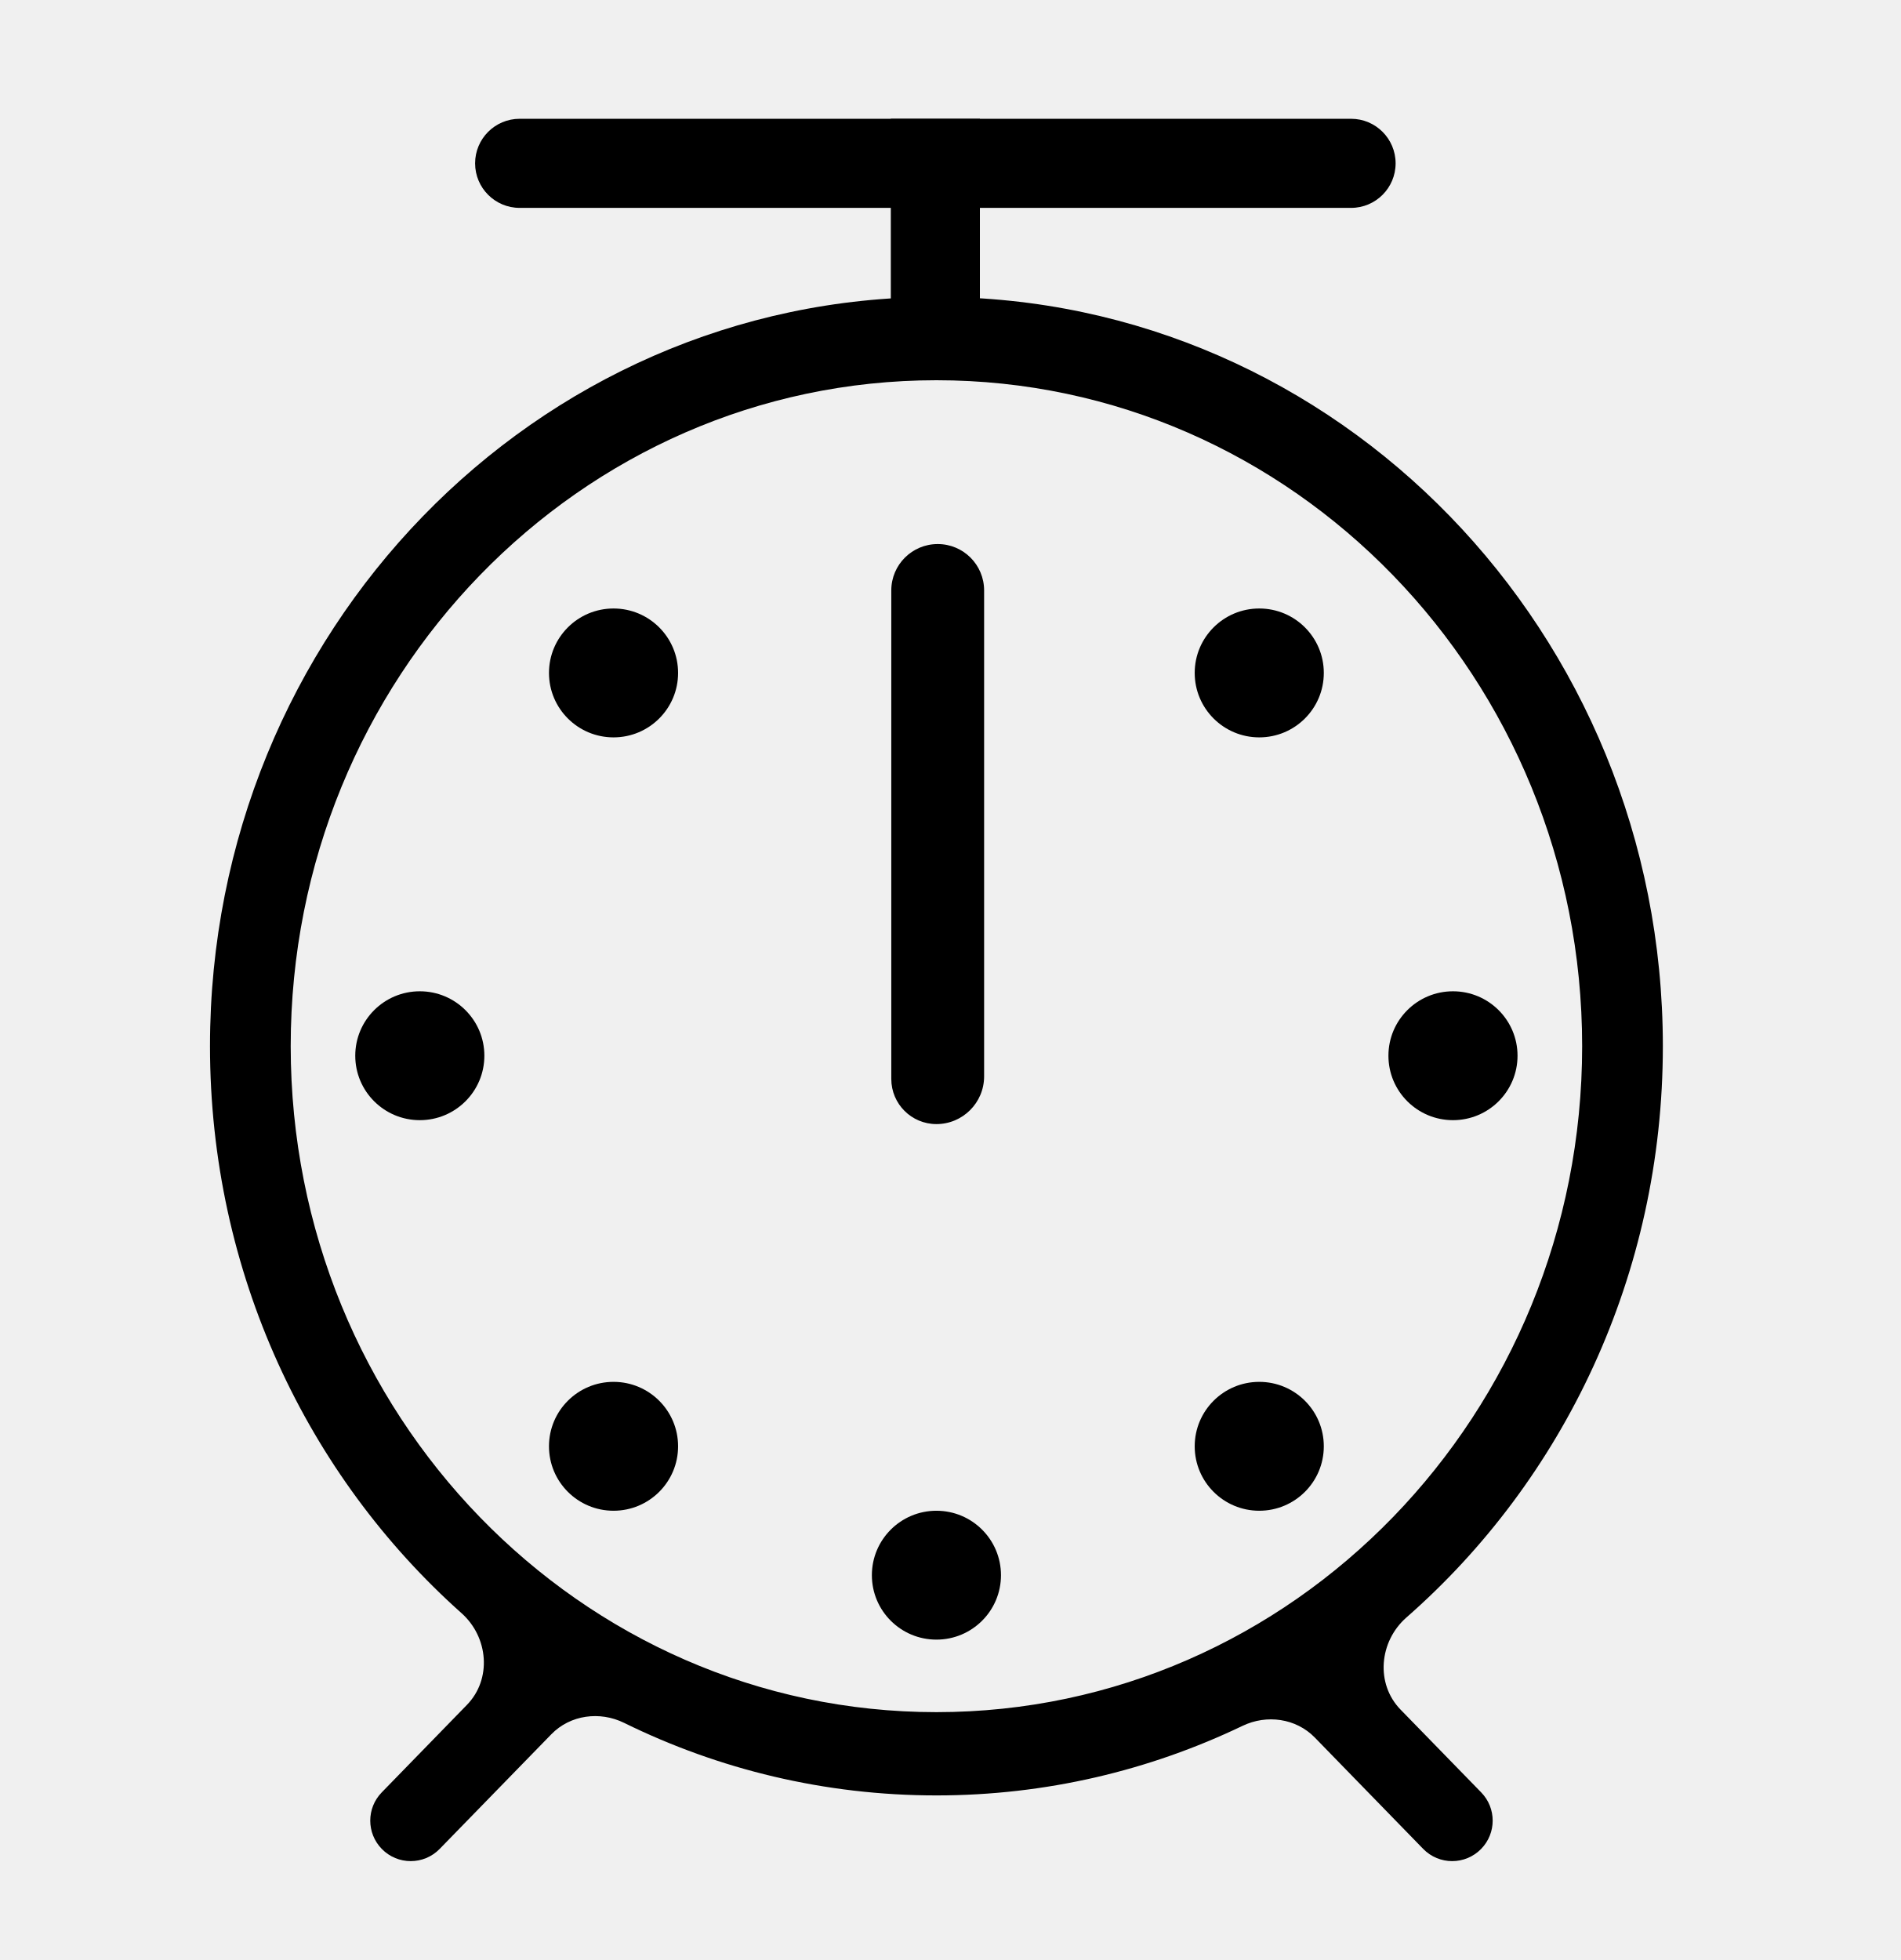
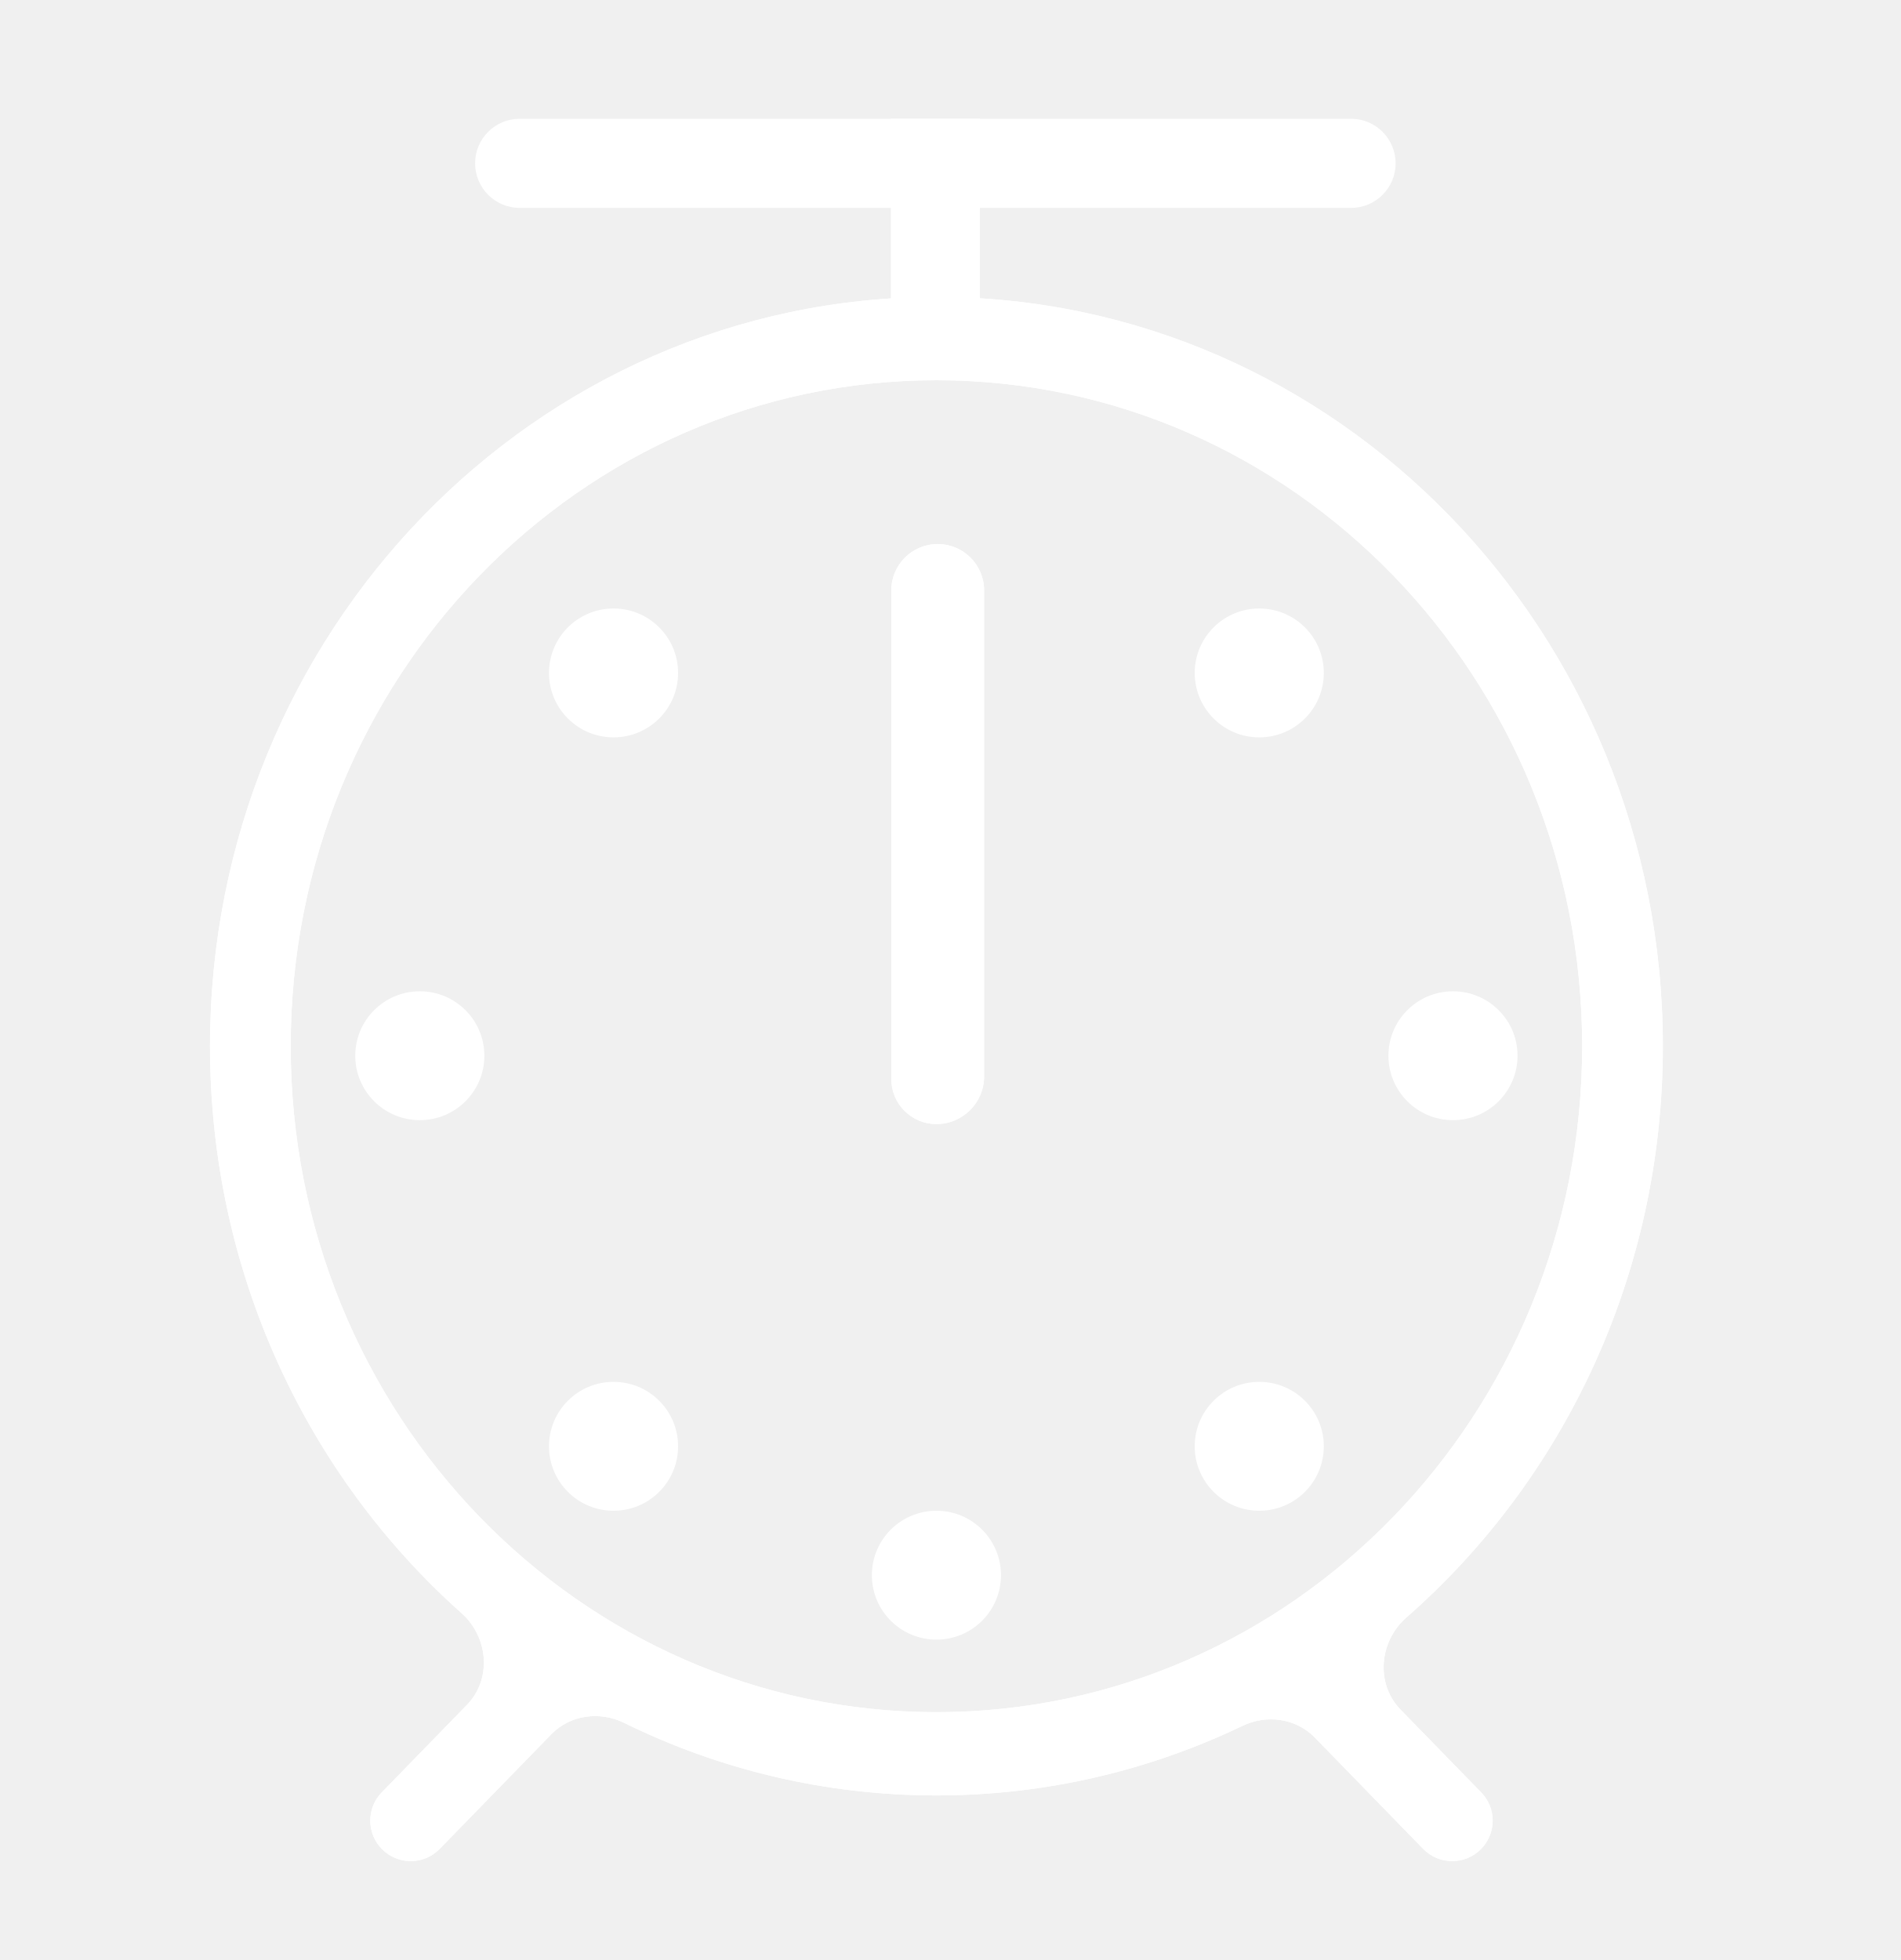
- <svg xmlns="http://www.w3.org/2000/svg" viewBox="0 0 32 33">
+ <svg xmlns="http://www.w3.org/2000/svg" viewBox="0 0 32 33" fill="#fff">
  <ellipse cx="21.204" cy="11.33" rx="1.087" ry="1.085" />
  <ellipse cx="10.331" cy="11.33" rx="1.087" ry="1.085" />
  <ellipse cx="10.331" cy="24.351" rx="1.087" ry="1.085" />
  <ellipse cx="15.768" cy="26.521" rx="1.087" ry="1.085" />
  <ellipse cx="7.069" cy="17.775" rx="1.087" ry="1.085" />
  <ellipse cx="24.466" cy="17.775" rx="1.087" ry="1.085" />
  <ellipse cx="21.204" cy="24.351" rx="1.087" ry="1.085" />
  <mask id="path-8-inside-1_74631_709">
    <path fill-rule="evenodd" clip-rule="evenodd" d="M20.922 29.058C21.33 28.862 21.823 28.93 22.139 29.254L23.964 31.129C24.232 31.404 24.673 31.404 24.941 31.129V31.129C25.199 30.864 25.199 30.443 24.941 30.178L23.584 28.785C23.158 28.348 23.223 27.636 23.682 27.233C26.324 24.919 28 21.469 28 17.614C28 10.648 22.523 5 15.768 5C9.012 5 3.536 10.648 3.536 17.614C3.536 21.429 5.177 24.848 7.772 27.161C8.224 27.564 8.285 28.271 7.862 28.705L6.428 30.178C6.17 30.443 6.17 30.864 6.428 31.129V31.129C6.695 31.404 7.137 31.404 7.404 31.129L9.284 29.199C9.602 28.872 10.1 28.806 10.51 29.008C12.103 29.791 13.886 30.229 15.768 30.229C17.609 30.229 19.355 29.809 20.922 29.058ZM15.768 28.827C21.773 28.827 26.641 23.807 26.641 17.614C26.641 11.422 21.773 6.402 15.768 6.402C9.763 6.402 4.895 11.422 4.895 17.614C4.895 23.807 9.763 28.827 15.768 28.827ZM15.008 17.298V13.5V9.941C15.008 9.509 15.358 9.16 15.79 9.16V9.16C16.221 9.16 16.571 9.509 16.571 9.941V13.5V17.298V17.841V18.123C16.571 18.566 16.211 18.926 15.768 18.926V18.926V18.926C15.348 18.926 15.008 18.586 15.008 18.166V17.841V17.298Z" />
  </mask>
  <path fill-rule="evenodd" clip-rule="evenodd" d="M20.922 29.058C21.33 28.862 21.823 28.93 22.139 29.254L23.964 31.129C24.232 31.404 24.673 31.404 24.941 31.129V31.129C25.199 30.864 25.199 30.443 24.941 30.178L23.584 28.785C23.158 28.348 23.223 27.636 23.682 27.233C26.324 24.919 28 21.469 28 17.614C28 10.648 22.523 5 15.768 5C9.012 5 3.536 10.648 3.536 17.614C3.536 21.429 5.177 24.848 7.772 27.161C8.224 27.564 8.285 28.271 7.862 28.705L6.428 30.178C6.17 30.443 6.17 30.864 6.428 31.129V31.129C6.695 31.404 7.137 31.404 7.404 31.129L9.284 29.199C9.602 28.872 10.1 28.806 10.51 29.008C12.103 29.791 13.886 30.229 15.768 30.229C17.609 30.229 19.355 29.809 20.922 29.058ZM15.768 28.827C21.773 28.827 26.641 23.807 26.641 17.614C26.641 11.422 21.773 6.402 15.768 6.402C9.763 6.402 4.895 11.422 4.895 17.614C4.895 23.807 9.763 28.827 15.768 28.827ZM15.008 17.298V13.5V9.941C15.008 9.509 15.358 9.16 15.79 9.16V9.16C16.221 9.16 16.571 9.509 16.571 9.941V13.5V17.298V17.841V18.123C16.571 18.566 16.211 18.926 15.768 18.926V18.926V18.926C15.348 18.926 15.008 18.586 15.008 18.166V17.841V17.298Z" />
  <path d="M9.284 29.199L12.149 31.99L9.284 29.199ZM10.51 29.008L12.275 25.418L10.51 29.008ZM7.404 31.129L4.539 28.338L7.404 31.129ZM6.428 30.178L9.293 32.969L6.428 30.178ZM23.584 28.785L20.719 31.576L23.584 28.785ZM23.682 27.233L21.047 24.224L23.682 27.233ZM7.772 27.161L5.11 30.146L7.772 27.161ZM7.862 28.705L4.996 25.915L7.862 28.705ZM24.941 30.178L27.807 27.387L24.941 30.178ZM23.964 31.129L26.83 28.338L23.964 31.129ZM22.139 29.254L19.273 32.045L22.139 29.254ZM20.922 29.058L19.191 25.452L20.922 29.058ZM19.273 32.045L21.099 33.92L26.83 28.338L25.004 26.464L19.273 32.045ZM27.807 27.387L26.45 25.994L20.719 31.576L22.075 32.969L27.807 27.387ZM26.317 30.242C29.808 27.186 32 22.647 32 17.614H24C24 20.291 22.84 22.653 21.047 24.224L26.317 30.242ZM32 17.614C32 8.556 24.848 1 15.768 1V9C20.199 9 24 12.74 24 17.614H32ZM15.768 1C6.688 1 -0.464 8.556 -0.464 17.614H7.536C7.536 12.74 11.336 9 15.768 9V1ZM-0.464 17.614C-0.464 22.594 1.683 27.091 5.11 30.146L10.434 24.175C8.672 22.604 7.536 20.263 7.536 17.614H-0.464ZM4.996 25.915L3.562 27.387L9.293 32.969L10.727 31.496L4.996 25.915ZM10.27 33.92L12.149 31.99L6.418 26.408L4.539 28.338L10.27 33.92ZM8.745 32.597C10.872 33.643 13.257 34.229 15.768 34.229V26.229C14.514 26.229 13.334 25.939 12.275 25.418L8.745 32.597ZM15.768 34.229C18.224 34.229 20.56 33.668 22.652 32.664L19.191 25.452C18.151 25.951 16.994 26.229 15.768 26.229V34.229ZM15.768 32.827C24.097 32.827 30.641 25.899 30.641 17.614H22.641C22.641 21.715 19.448 24.827 15.768 24.827V32.827ZM30.641 17.614C30.641 9.33 24.097 2.402 15.768 2.402V10.402C19.448 10.402 22.641 13.514 22.641 17.614H30.641ZM15.768 2.402C7.439 2.402 0.895 9.33 0.895 17.614H8.895C8.895 13.514 12.087 10.402 15.768 10.402V2.402ZM0.895 17.614C0.895 25.899 7.439 32.827 15.768 32.827V24.827C12.087 24.827 8.895 21.715 8.895 17.614H0.895ZM12.571 17.298V17.841H20.571V17.298H12.571ZM12.571 17.841V18.123H20.571V17.841H12.571ZM19.008 18.166V17.841H11.008V18.166H19.008ZM19.008 17.841V17.298H11.008V17.841H19.008ZM19.008 17.298V13.5H11.008V17.298H19.008ZM19.008 13.5V9.941H11.008V13.5H19.008ZM12.571 9.941V13.5H20.571V9.941H12.571ZM12.571 13.5V17.298H20.571V13.5H12.571ZM15.79 5.16C13.149 5.16 11.008 7.3 11.008 9.941H19.008C19.008 11.719 17.567 13.16 15.79 13.16V5.16ZM12.571 18.123C12.571 16.357 14.002 14.926 15.768 14.926V22.926C18.42 22.926 20.571 20.775 20.571 18.123H12.571ZM12.149 31.99C11.157 33.009 9.752 33.092 8.745 32.597L12.275 25.418C10.449 24.52 8.048 24.735 6.418 26.408L12.149 31.99ZM3.562 33.92C5.4 35.807 8.432 35.807 10.27 33.92L4.539 28.338C5.841 27.001 7.991 27.001 9.293 28.338L3.562 33.92ZM3.562 27.387C1.792 29.205 1.792 32.102 3.562 33.92L9.293 28.338C10.548 29.627 10.548 31.68 9.293 32.969L3.562 27.387ZM26.45 25.994C27.793 27.373 27.394 29.299 26.317 30.242L21.047 24.224C19.052 25.972 18.524 29.322 20.719 31.576L26.45 25.994ZM15.79 13.16C14.012 13.16 12.571 11.719 12.571 9.941H20.571C20.571 7.3 18.43 5.16 15.79 5.16V13.16ZM5.11 30.146C4.046 29.198 3.663 27.284 4.996 25.915L10.727 31.496C12.907 29.258 12.402 25.931 10.434 24.175L5.11 30.146ZM27.807 33.92C29.577 32.102 29.577 29.205 27.807 27.387L22.075 32.969C20.821 31.68 20.821 29.627 22.075 28.338L27.807 33.92ZM21.099 33.92C22.936 35.807 25.969 35.807 27.807 33.92L22.075 28.338C23.378 27.001 25.527 27.001 26.83 28.338L21.099 33.92ZM15.768 14.926C17.557 14.926 19.008 16.377 19.008 18.166H11.008C11.008 20.795 13.139 22.926 15.768 22.926V14.926ZM25.004 26.464C23.388 24.804 21.012 24.578 19.191 25.452L22.652 32.664C21.648 33.146 20.257 33.056 19.273 32.045L25.004 26.464Z" mask="url(#path-8-inside-1_74631_709)" />
  <rect x="15" y="6" width="4" height="1.5" transform="rotate(-90 15 6)" />
  <rect x="8" y="2" width="15.5" height="1.5" rx="0.75" />
</svg>
